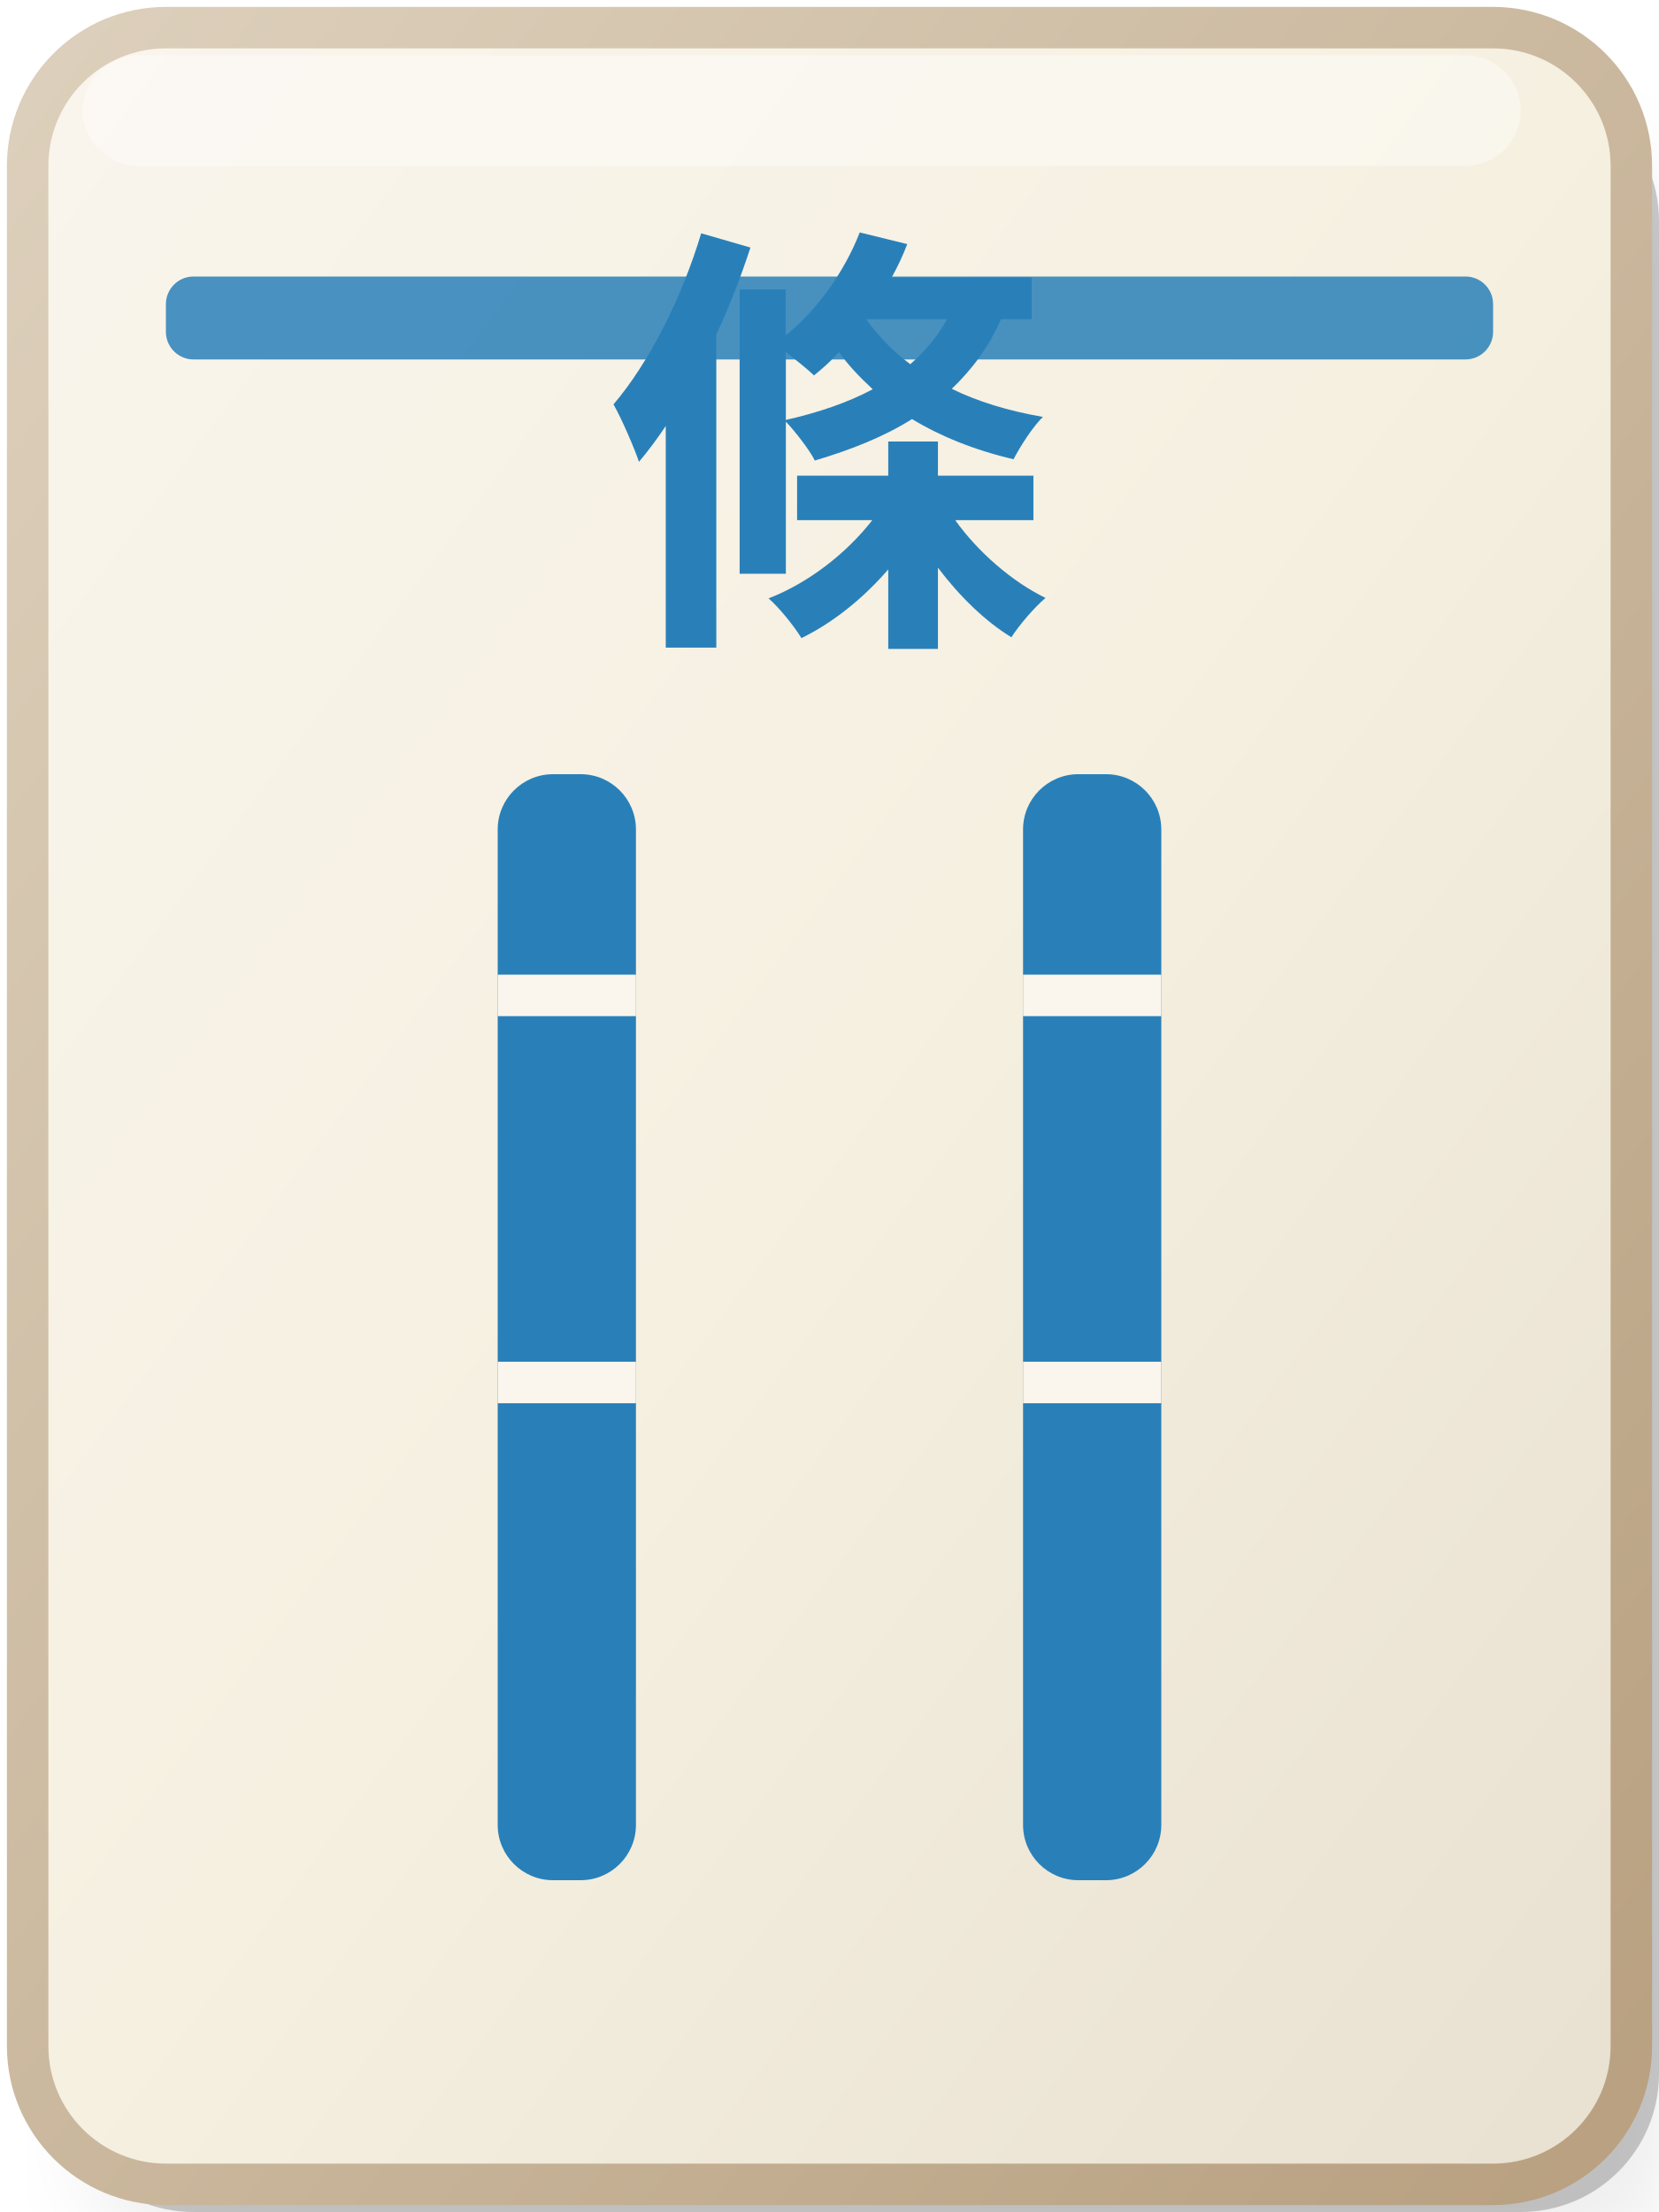
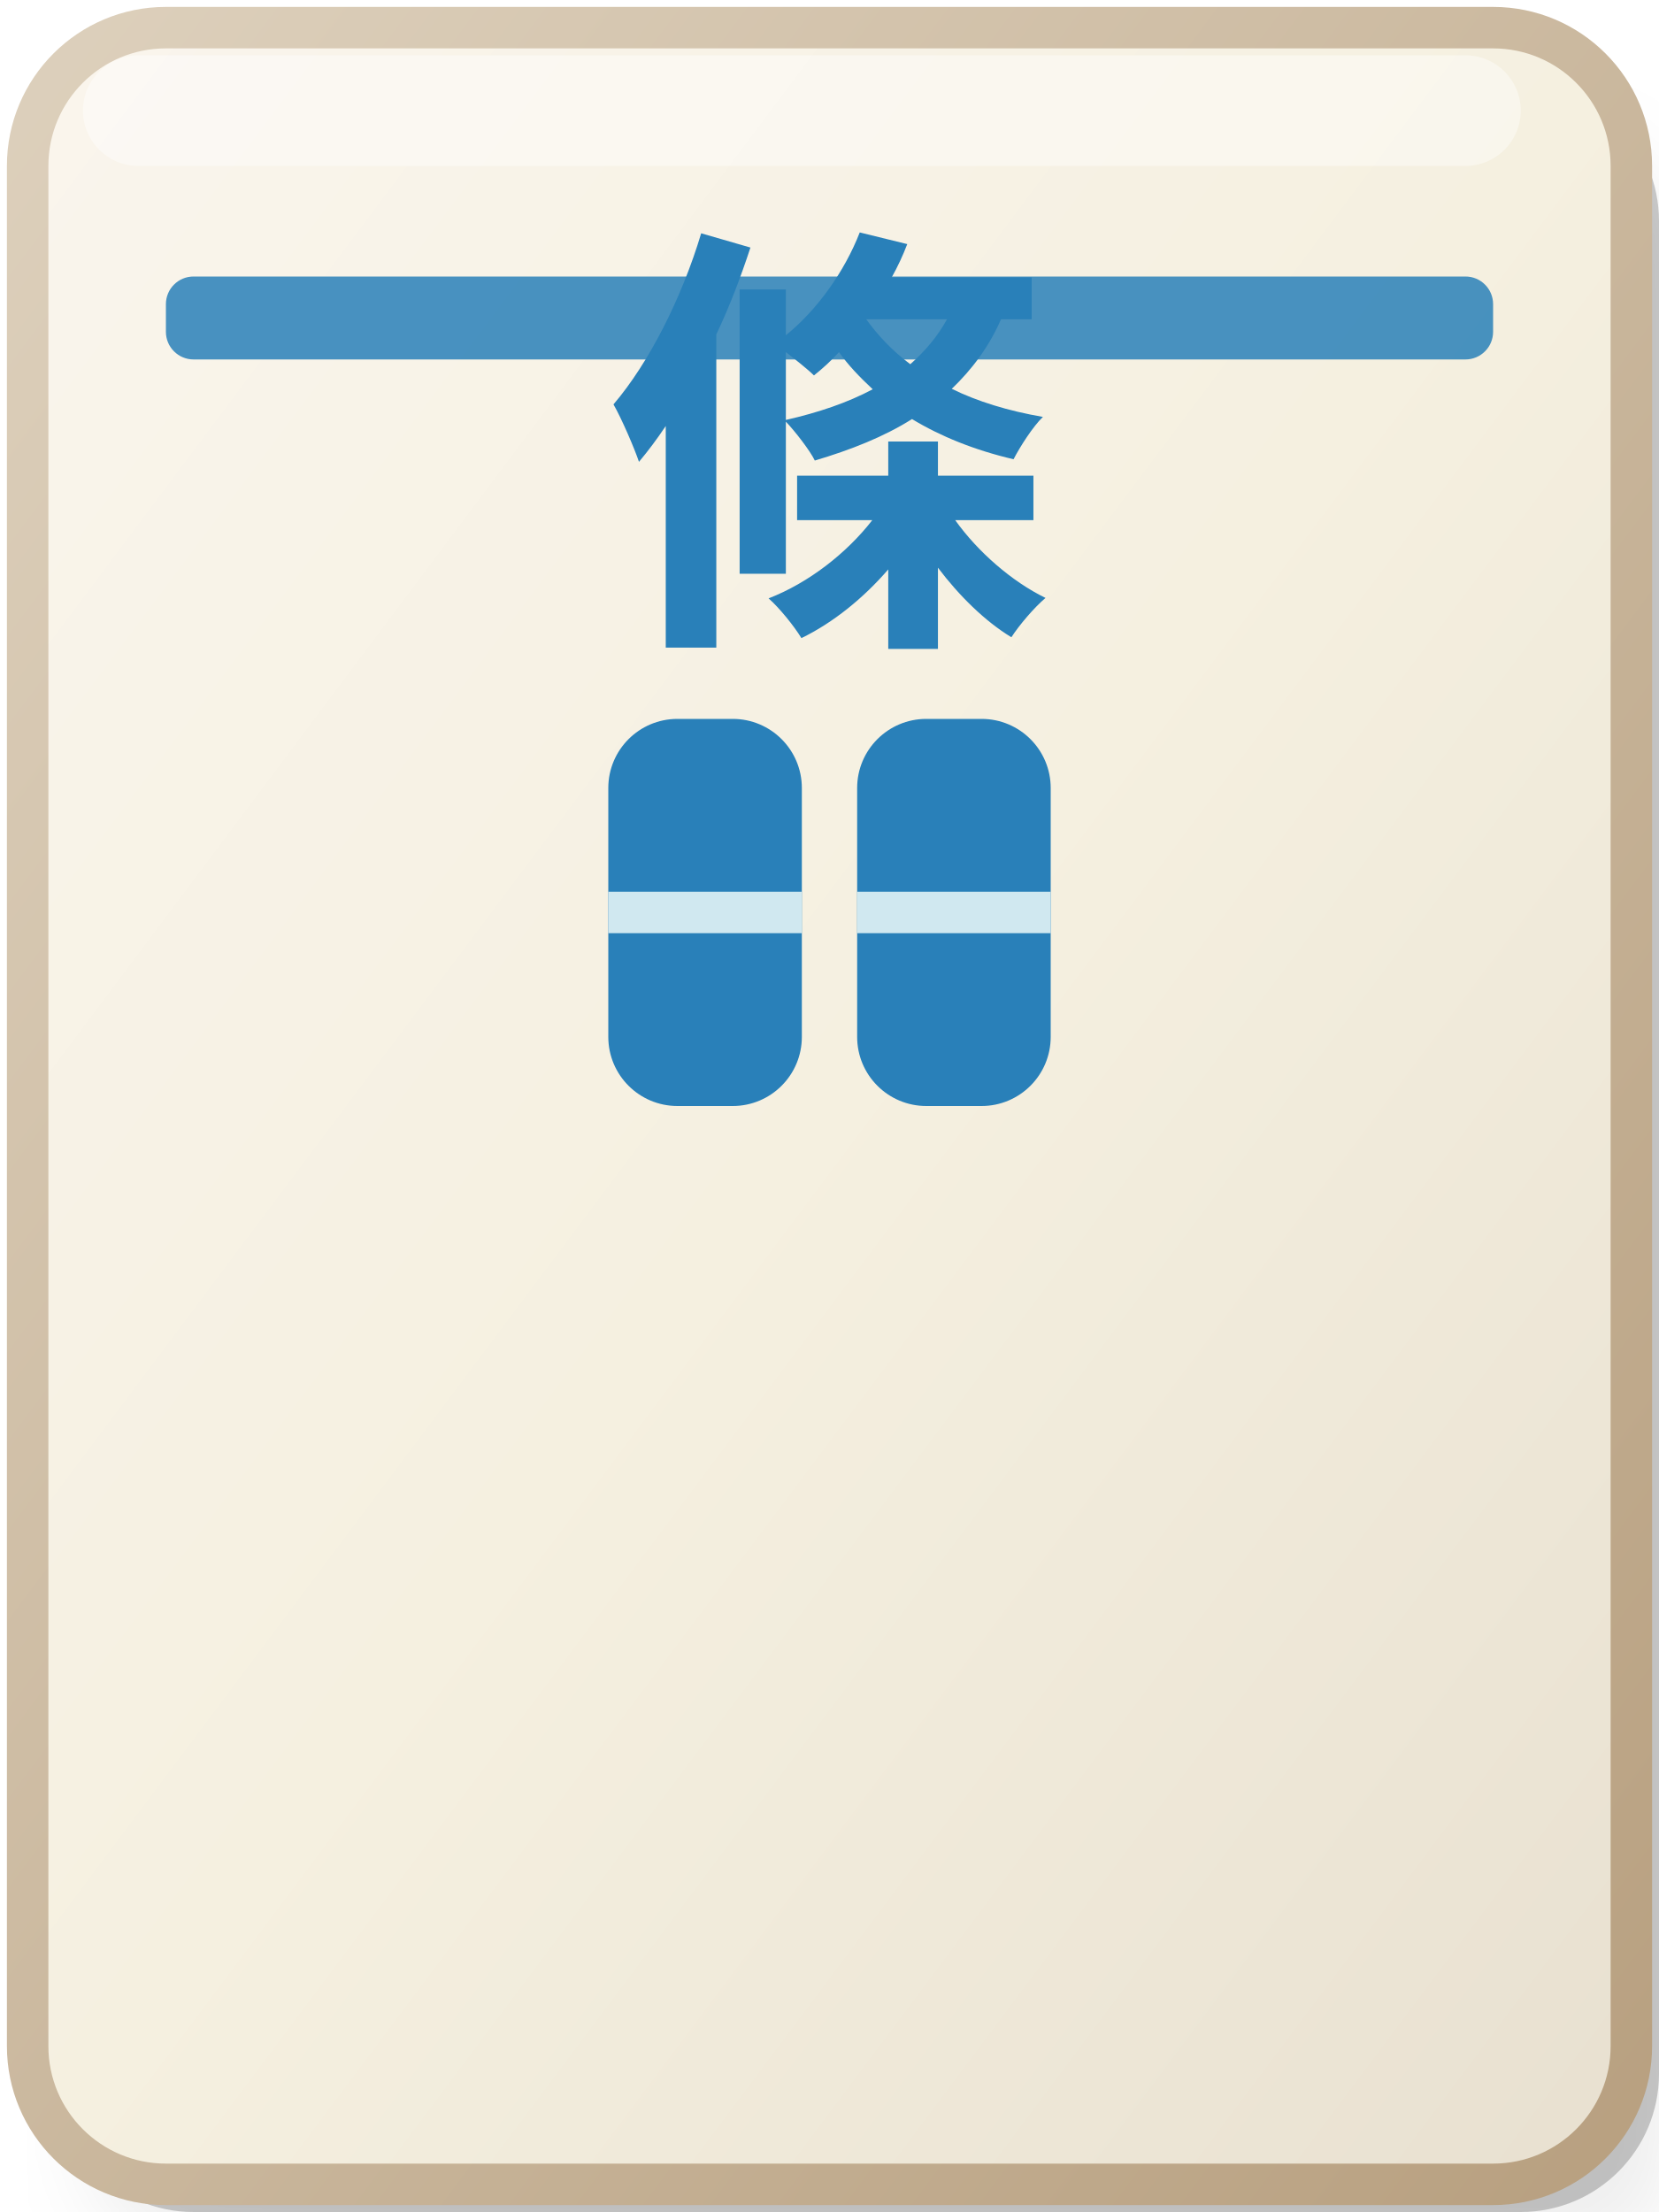
<svg xmlns="http://www.w3.org/2000/svg" width="60" height="80" viewBox="0 0 60 80">
  <defs>
    <filter id="shadow" x="-10%" y="-10%" width="130%" height="140%">
      <feDropShadow dx="1" dy="2" stdDeviation="1.5" flood-color="#00000055" />
    </filter>
    <linearGradient id="face" x1="0%" y1="0%" x2="100%" y2="100%">
      <stop offset="0%" stop-color="#faf5ed" />
      <stop offset="50%" stop-color="#f5f0e0" />
      <stop offset="100%" stop-color="#e8e0d0" />
    </linearGradient>
    <linearGradient id="border" x1="0%" y1="0%" x2="100%" y2="100%">
      <stop offset="0%" stop-color="#ddd0bc" />
      <stop offset="100%" stop-color="#b8a080" />
    </linearGradient>
  </defs>
  <rect x="2" y="3" width="58" height="77" rx="5" fill="#00000033" filter="url(#shadow)" />
  <rect x="1" y="1" width="58" height="78" rx="5" fill="url(#face)" stroke="url(#border)" stroke-width="1.5" />
  <rect x="3" y="2" width="52" height="4" rx="2" fill="rgba(255,255,255,0.4)" />
  <rect x="6" y="10" width="48" height="3" rx="1" fill="#2980b9" opacity="0.85" />
  <text x="30" y="22" text-anchor="middle" font-family="Noto Sans TC, sans-serif" font-size="16" fill="#2980b9" font-weight="700">條</text>
-   <rect x="18" y="28" width="5" height="40" rx="2" fill="#2980b9" />
-   <line x1="18" y1="36" x2="23" y2="36" stroke="#faf5ed" stroke-width="1.5" />
-   <line x1="18" y1="50" x2="23" y2="50" stroke="#faf5ed" stroke-width="1.5" />
-   <rect x="37" y="28" width="5" height="40" rx="2" fill="#2980b9" />
-   <line x1="37" y1="36" x2="42" y2="36" stroke="#faf5ed" stroke-width="1.5" />
-   <line x1="37" y1="50" x2="42" y2="50" stroke="#faf5ed" stroke-width="1.5" />
+   <rect x="22.0" y="26" width="7" height="14" rx="2.5" fill="#2980b9" />
+   <line x1="22.0" y1="33.0" x2="29.0" y2="33.0" stroke="#d0e8f0" stroke-width="1.5" />
+   <rect x="31.0" y="26" width="7" height="14" rx="2.5" fill="#2980b9" />
+   <line x1="31.0" y1="33.0" x2="38.0" y2="33.0" stroke="#d0e8f0" stroke-width="1.5" />
</svg>
